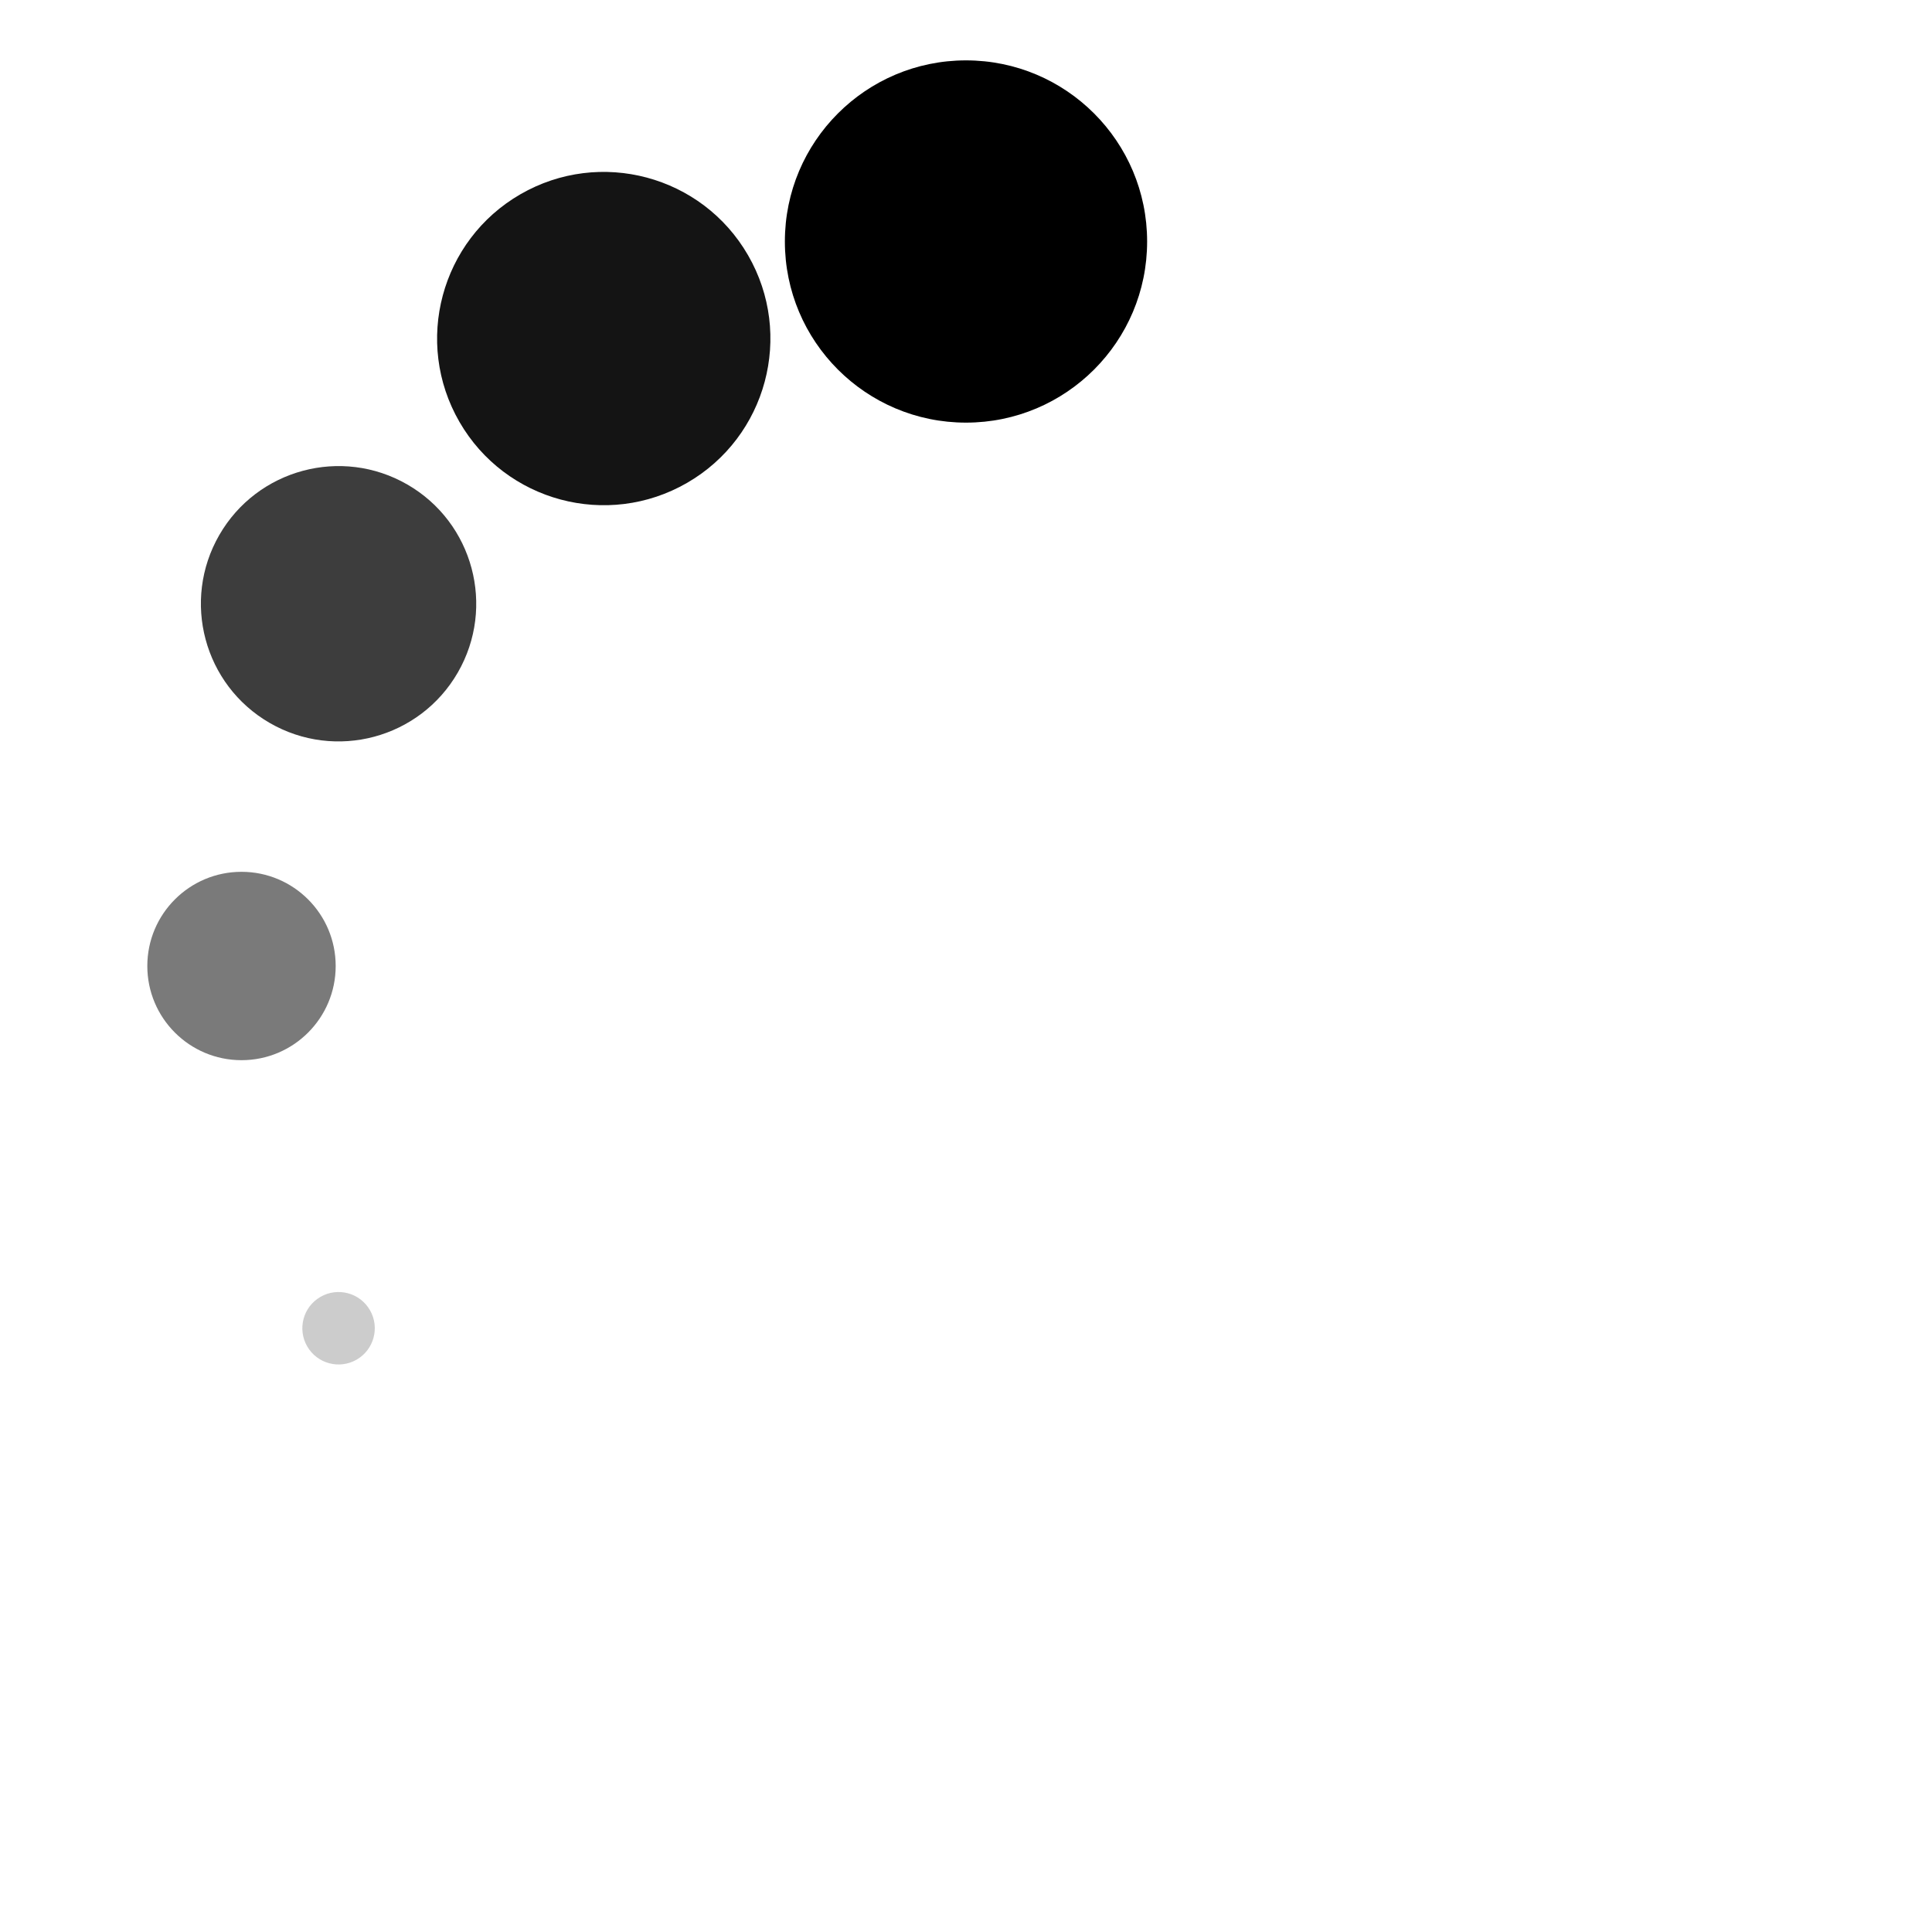
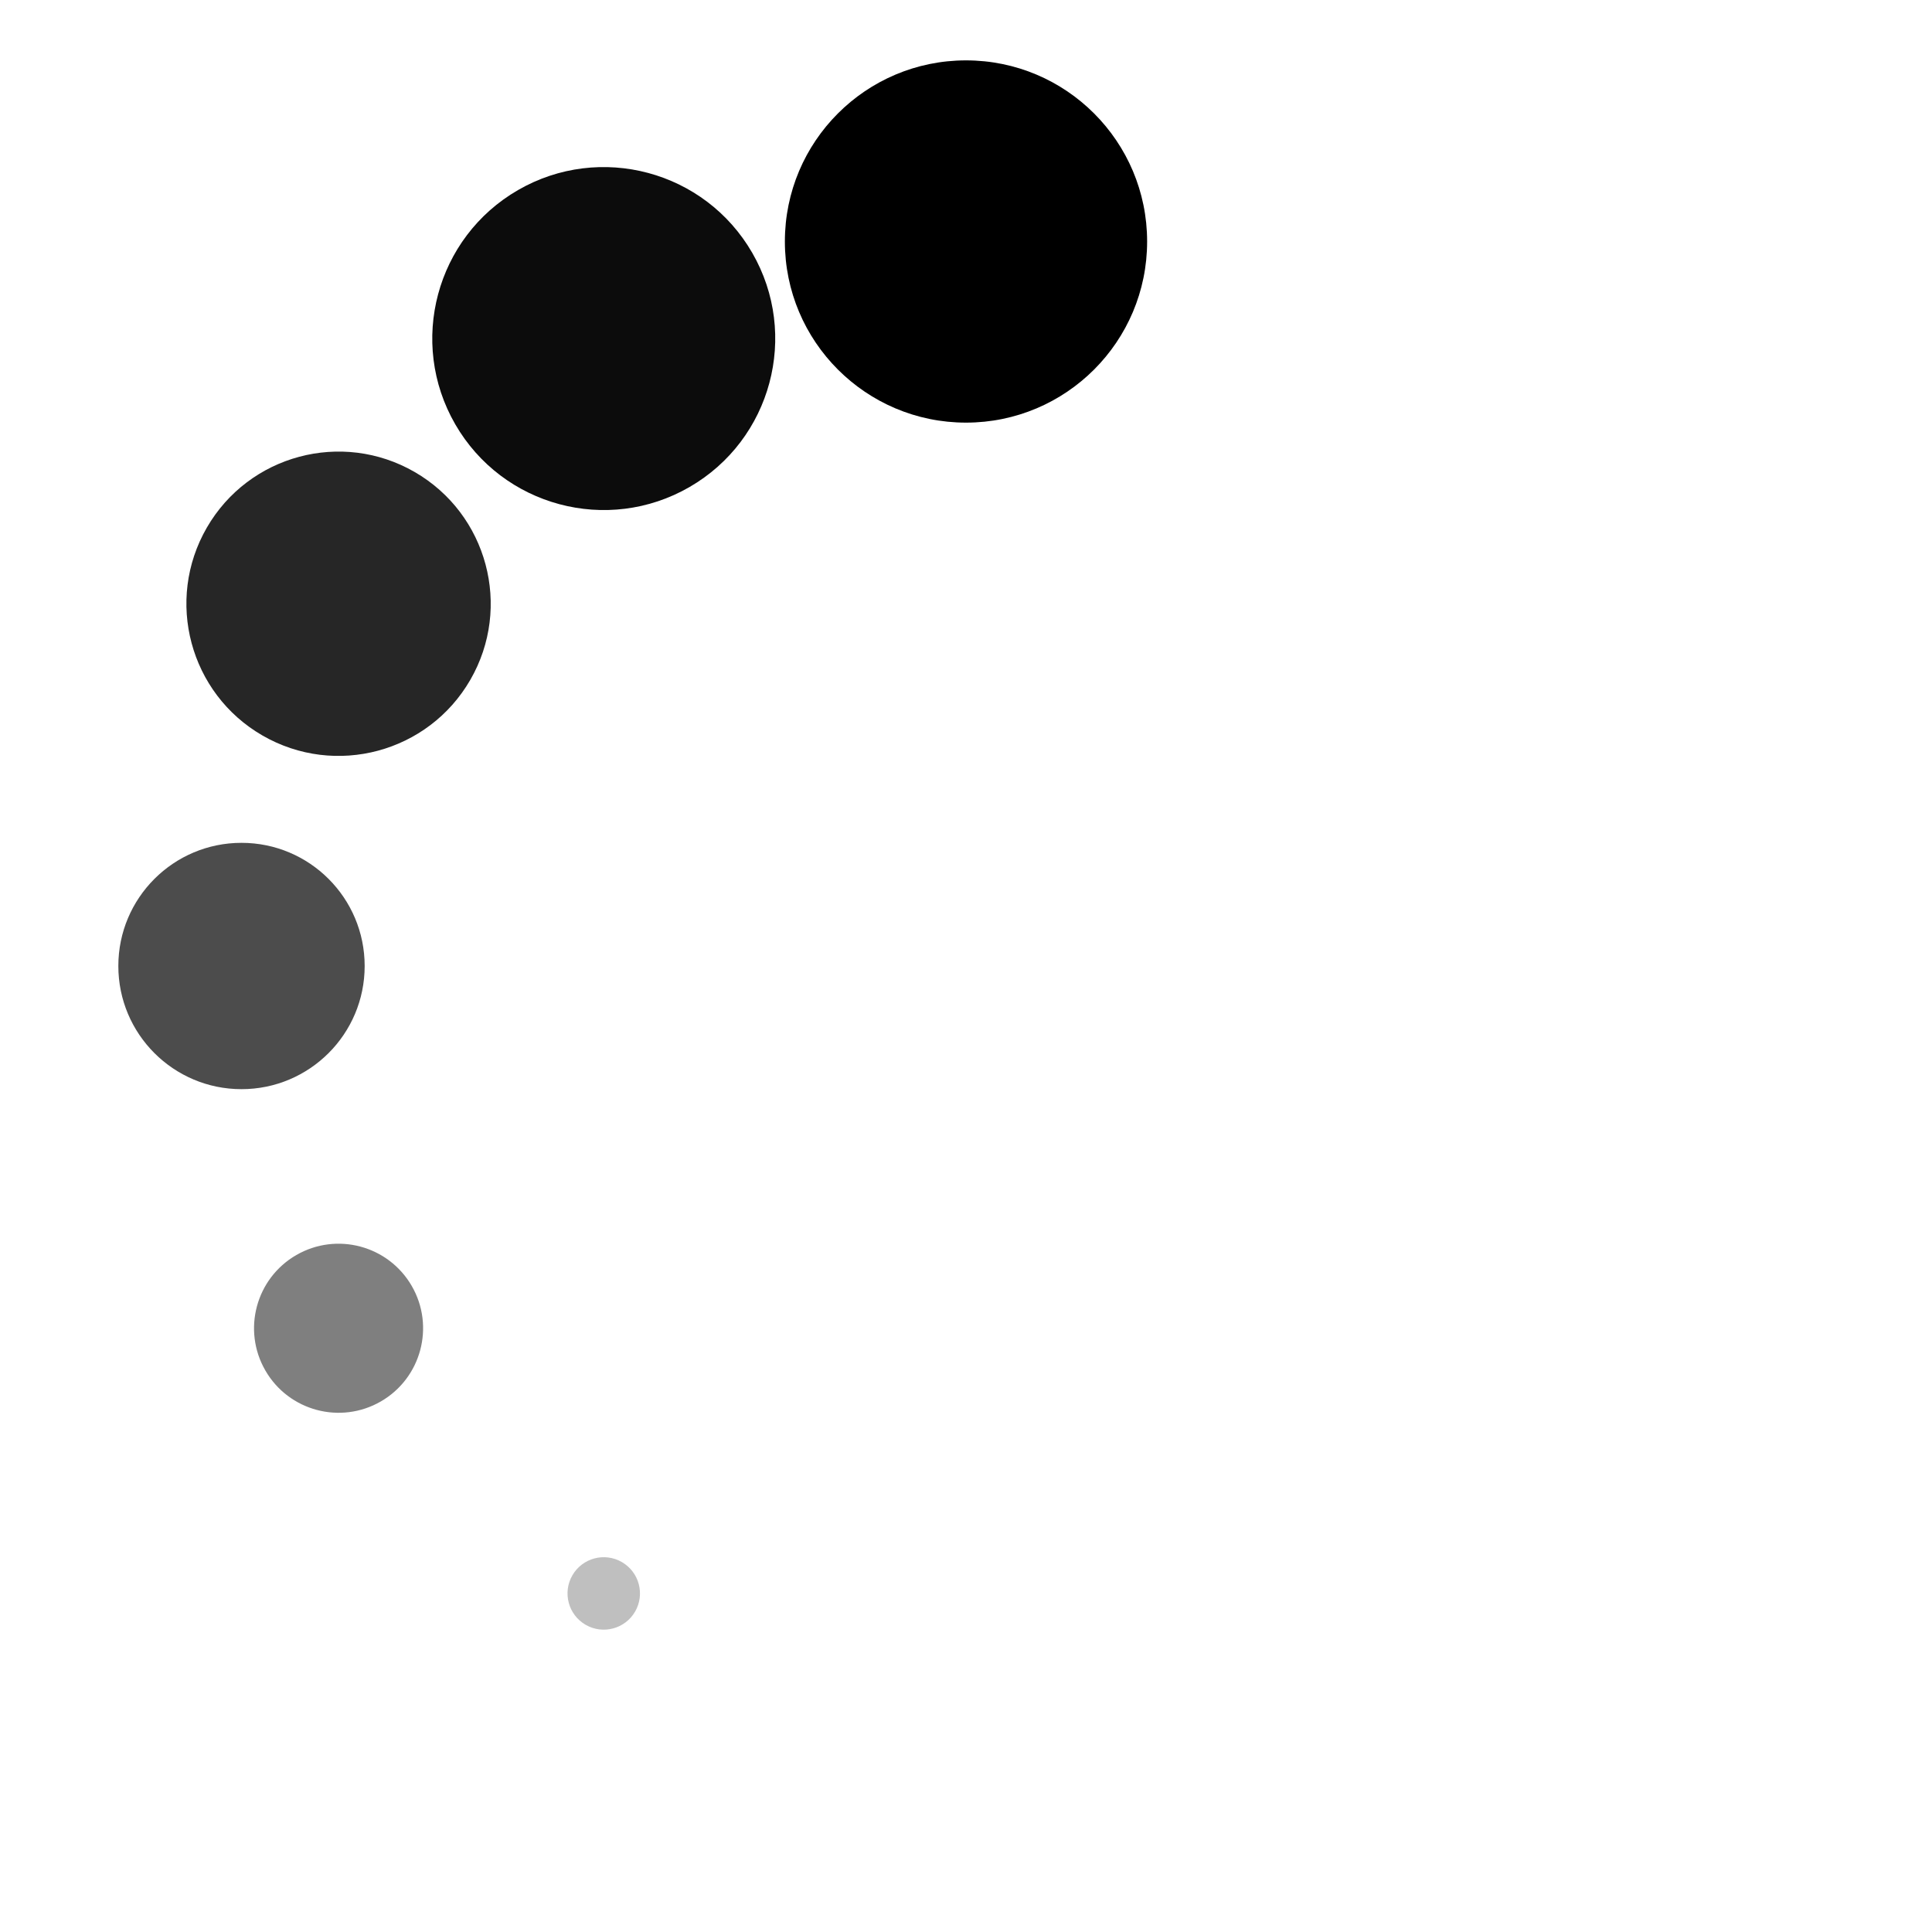
<svg xmlns="http://www.w3.org/2000/svg" width="16" height="16" viewBox="-8 -8 16 16">
  <g>
    <circle opacity="1" cx="0" cy="-6" r="1.5" />
-     <circle opacity=".92" cx="0" cy="-6" r="1.38" transform="rotate(-30)" />
-     <circle opacity=".76" cx="0" cy="-6" r="1.14" transform="rotate(-60)" />
-     <circle opacity=".52" cx="0" cy="-6" r=".78" transform="rotate(-90)" />
-     <circle opacity=".20" cx="0" cy="-6" r=".3" transform="rotate(-120)" />
+     <circle opacity=".95" cx="0" cy="-6" r="1.42" transform="rotate(-30)" />
+     <circle opacity=".85" cx="0" cy="-6" r="1.26" transform="rotate(-60)" />
+     <circle opacity=".7" cx="0" cy="-6" r="1.02" transform="rotate(-90)" />
+     <circle opacity=".5" cx="0" cy="-6" r=".7" transform="rotate(-120)" />
+     <circle opacity=".25" cx="0" cy="-6" r=".3" transform="rotate(-150)" />
    <animateTransform attributeName="transform" type="rotate" values="0;0;30;30;60;60;90;90;120;120;150;150;180;180;210;210;240;240;270;270;300;300;330;330;360" keyTimes="0;.083;.083;.167;.167;.25;.25;.333;.333;.417;.417;.5;.5;.583;.583;.667;.667;.75;.75;.833;.833;.917;.917;1;1" dur="2s" repeatCount="indefinite" />
  </g>
</svg>
